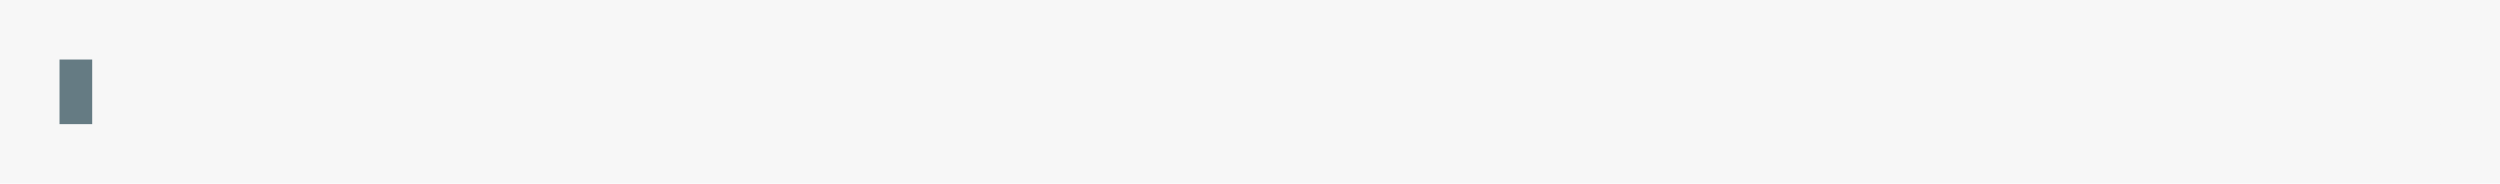
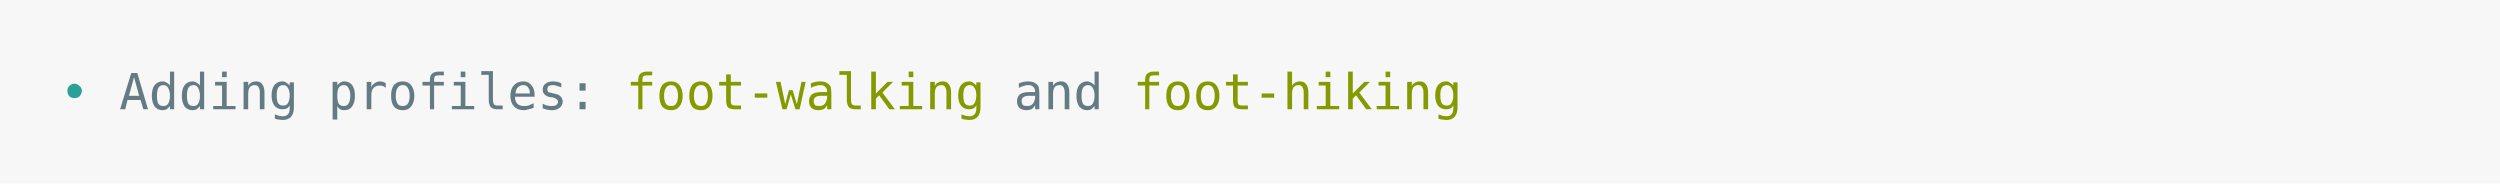
<svg xmlns="http://www.w3.org/2000/svg" xmlns:xlink="http://www.w3.org/1999/xlink" width="840" height="61.71">
  <rect width="840" height="61.71" rx="0" ry="0" class="a" />
  <svg height="21.71" viewBox="0 0 80 2.171" width="800" x="20" y="20">
-     <style>.a{fill:rgb(247,247,247)}.b{font-family:'Fira Code',Monaco,Consolas,Menlo,'Bitstream Vera Sans Mono','Powerline Symbols',monospace}.c{fill:rgb(42,161,152);white-space:pre}.d{fill:rgb(101,123,131);white-space:pre}.e{fill:rgb(133,153,0);white-space:pre}.f{fill:transparent}.g{fill:rgb(101,123,131)}.i{animation-duration:6.033s;animation-iteration-count:infinite;animation-name:h;animation-timing-function:steps(1,end)}@keyframes h{0%{transform:translateX(-0px)}0.5%{transform:translateX(-80px)}0.5%{transform:translateX(-160px)}100%{transform:translateX(-240px)}}</style>
+     <style>.a{fill:rgb(247,247,247)}.b{font-family:'Fira Code',Monaco,Consolas,Menlo,'Bitstream Vera Sans Mono','Powerline Symbols',monospace}.c{fill:transparent}.d{fill:rgb(42,161,152);white-space:pre}.e{fill:rgb(101,123,131);white-space:pre}.f{fill:rgb(133,153,0);white-space:pre}</style>
    <g font-family="'Fira Code',Monaco,Consolas,Menlo,'Bitstream Vera Sans Mono','Powerline Symbols',monospace" font-size="1.67" class="b">
      <defs>
-         <symbol id="1">
-           <text font-size="1.67" x="0" y="1.67" class="c">•</text>
-           <text font-size="1.67" x="2.004" y="1.67" class="d">Adding</text>
-           <text font-size="1.67" x="9.018" y="1.67" class="d">profiles:</text>
-           <text font-size="1.67" x="19.038" y="1.67" class="e">foot-walking</text>
-           <text font-size="1.67" x="32.064" y="1.67" class="d">and</text>
-           <text font-size="1.67" x="36.072" y="1.67" class="e">foot-hiking</text>
-         </symbol>
        <symbol id="a">
-           <rect height="1" width="80" x="0" y="0" class="f" />
-         </symbol>
-         <symbol id="b">
-           <rect height="2.171" width="1.102" class="g" />
+           <rect height="1" width="80" x="0" y="0" class="c" />
        </symbol>
      </defs>
      <rect height="2.171" width="80" class="a" />
-       <g class="i">
-         <svg x="0" y="0" width="320">
-           <svg x="0">
-             <use xlink:href="#a" />
-             <use xlink:href="#b" x="-0.004" y="0" />
-           </svg>
-           <svg x="80">
-             <use xlink:href="#a" />
-             <use xlink:href="#b" x="46.996" y="0" />
-             <use xlink:href="#1" y="0" />
-           </svg>
-           <svg x="160">
-             <use xlink:href="#a" />
-             <use xlink:href="#b" x="46.996" y="0" />
-             <use xlink:href="#1" y="0" />
-           </svg>
-           <svg x="240">
-             <use xlink:href="#a" />
-             <use xlink:href="#b" x="46.996" y="0" />
-             <use xlink:href="#1" y="0" />
-           </svg>
+       <svg x="0" y="0" width="80">
+         <svg x="0">
+           <use xlink:href="#a" />
+           <text font-size="1.67" x="0" y="1.67" class="d">•</text>
+           <text font-size="1.67" x="2.004" y="1.67" class="e">Adding</text>
+           <text font-size="1.67" x="9.018" y="1.67" class="e">profiles:</text>
+           <text font-size="1.67" x="19.038" y="1.67" class="f">foot-walking</text>
+           <text font-size="1.67" x="32.064" y="1.67" class="e">and</text>
+           <text font-size="1.67" x="36.072" y="1.67" class="f">foot-hiking</text>
        </svg>
-       </g>
+       </svg>
    </g>
  </svg>
</svg>
